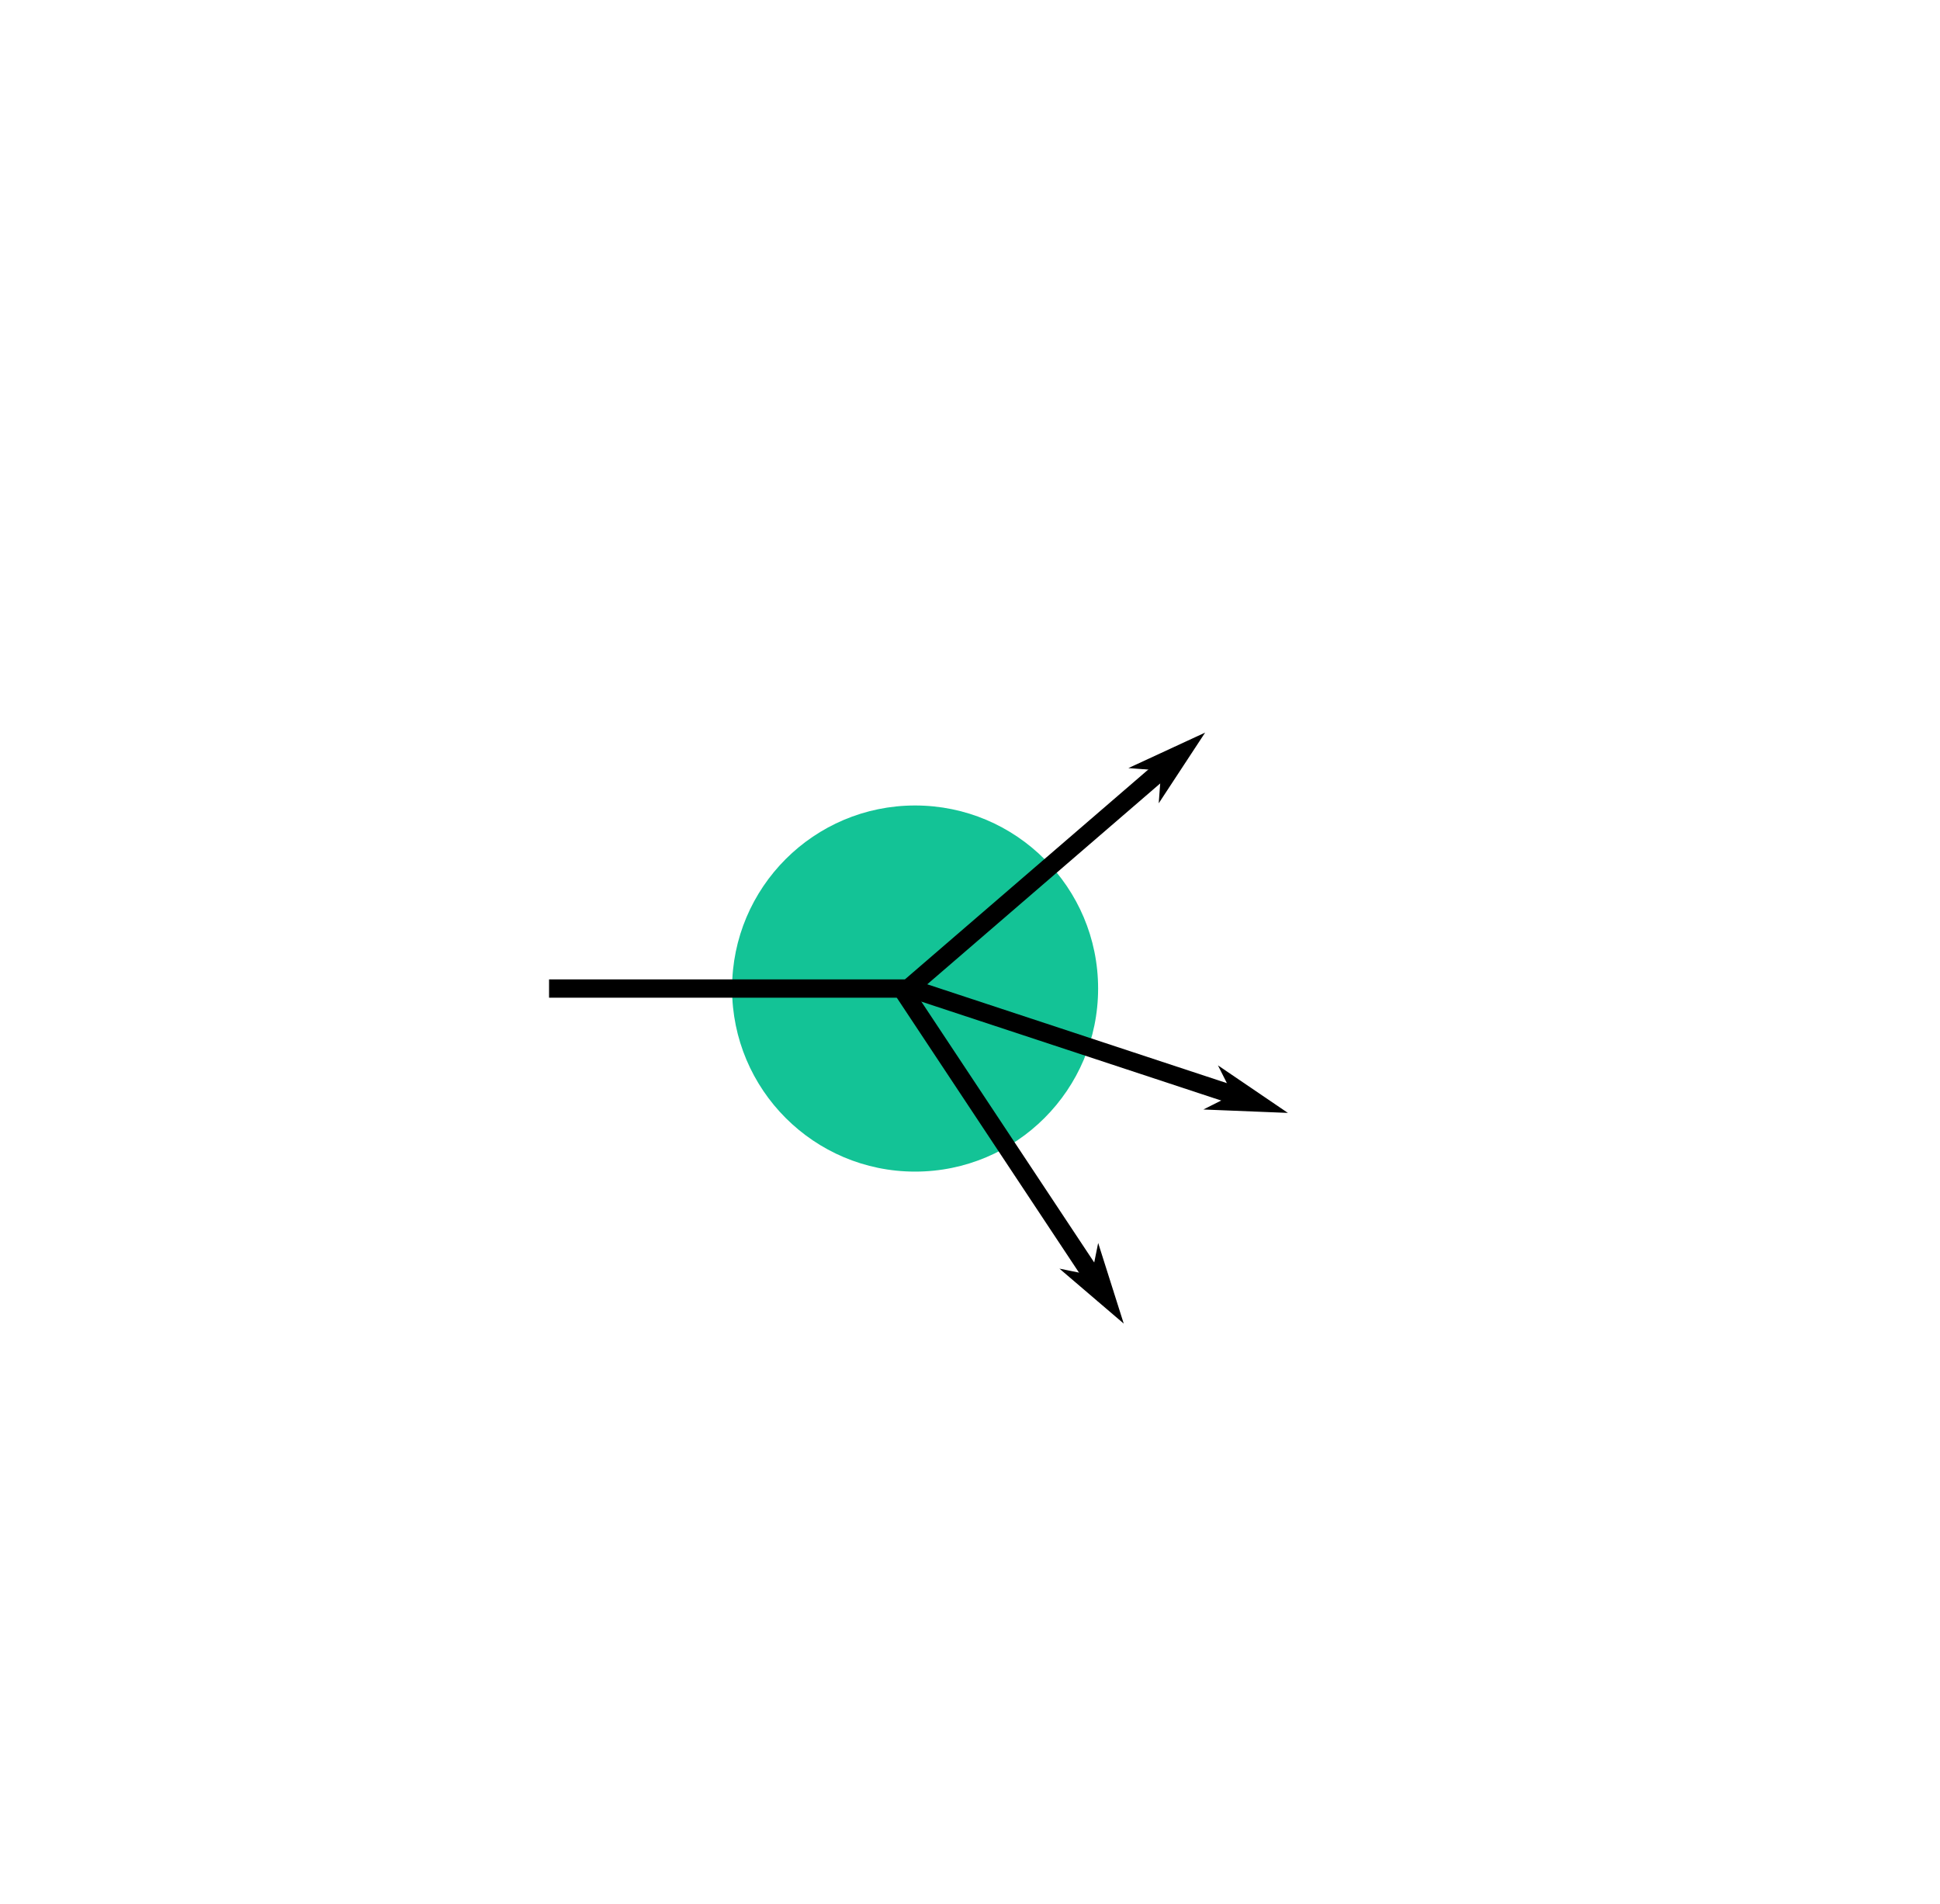
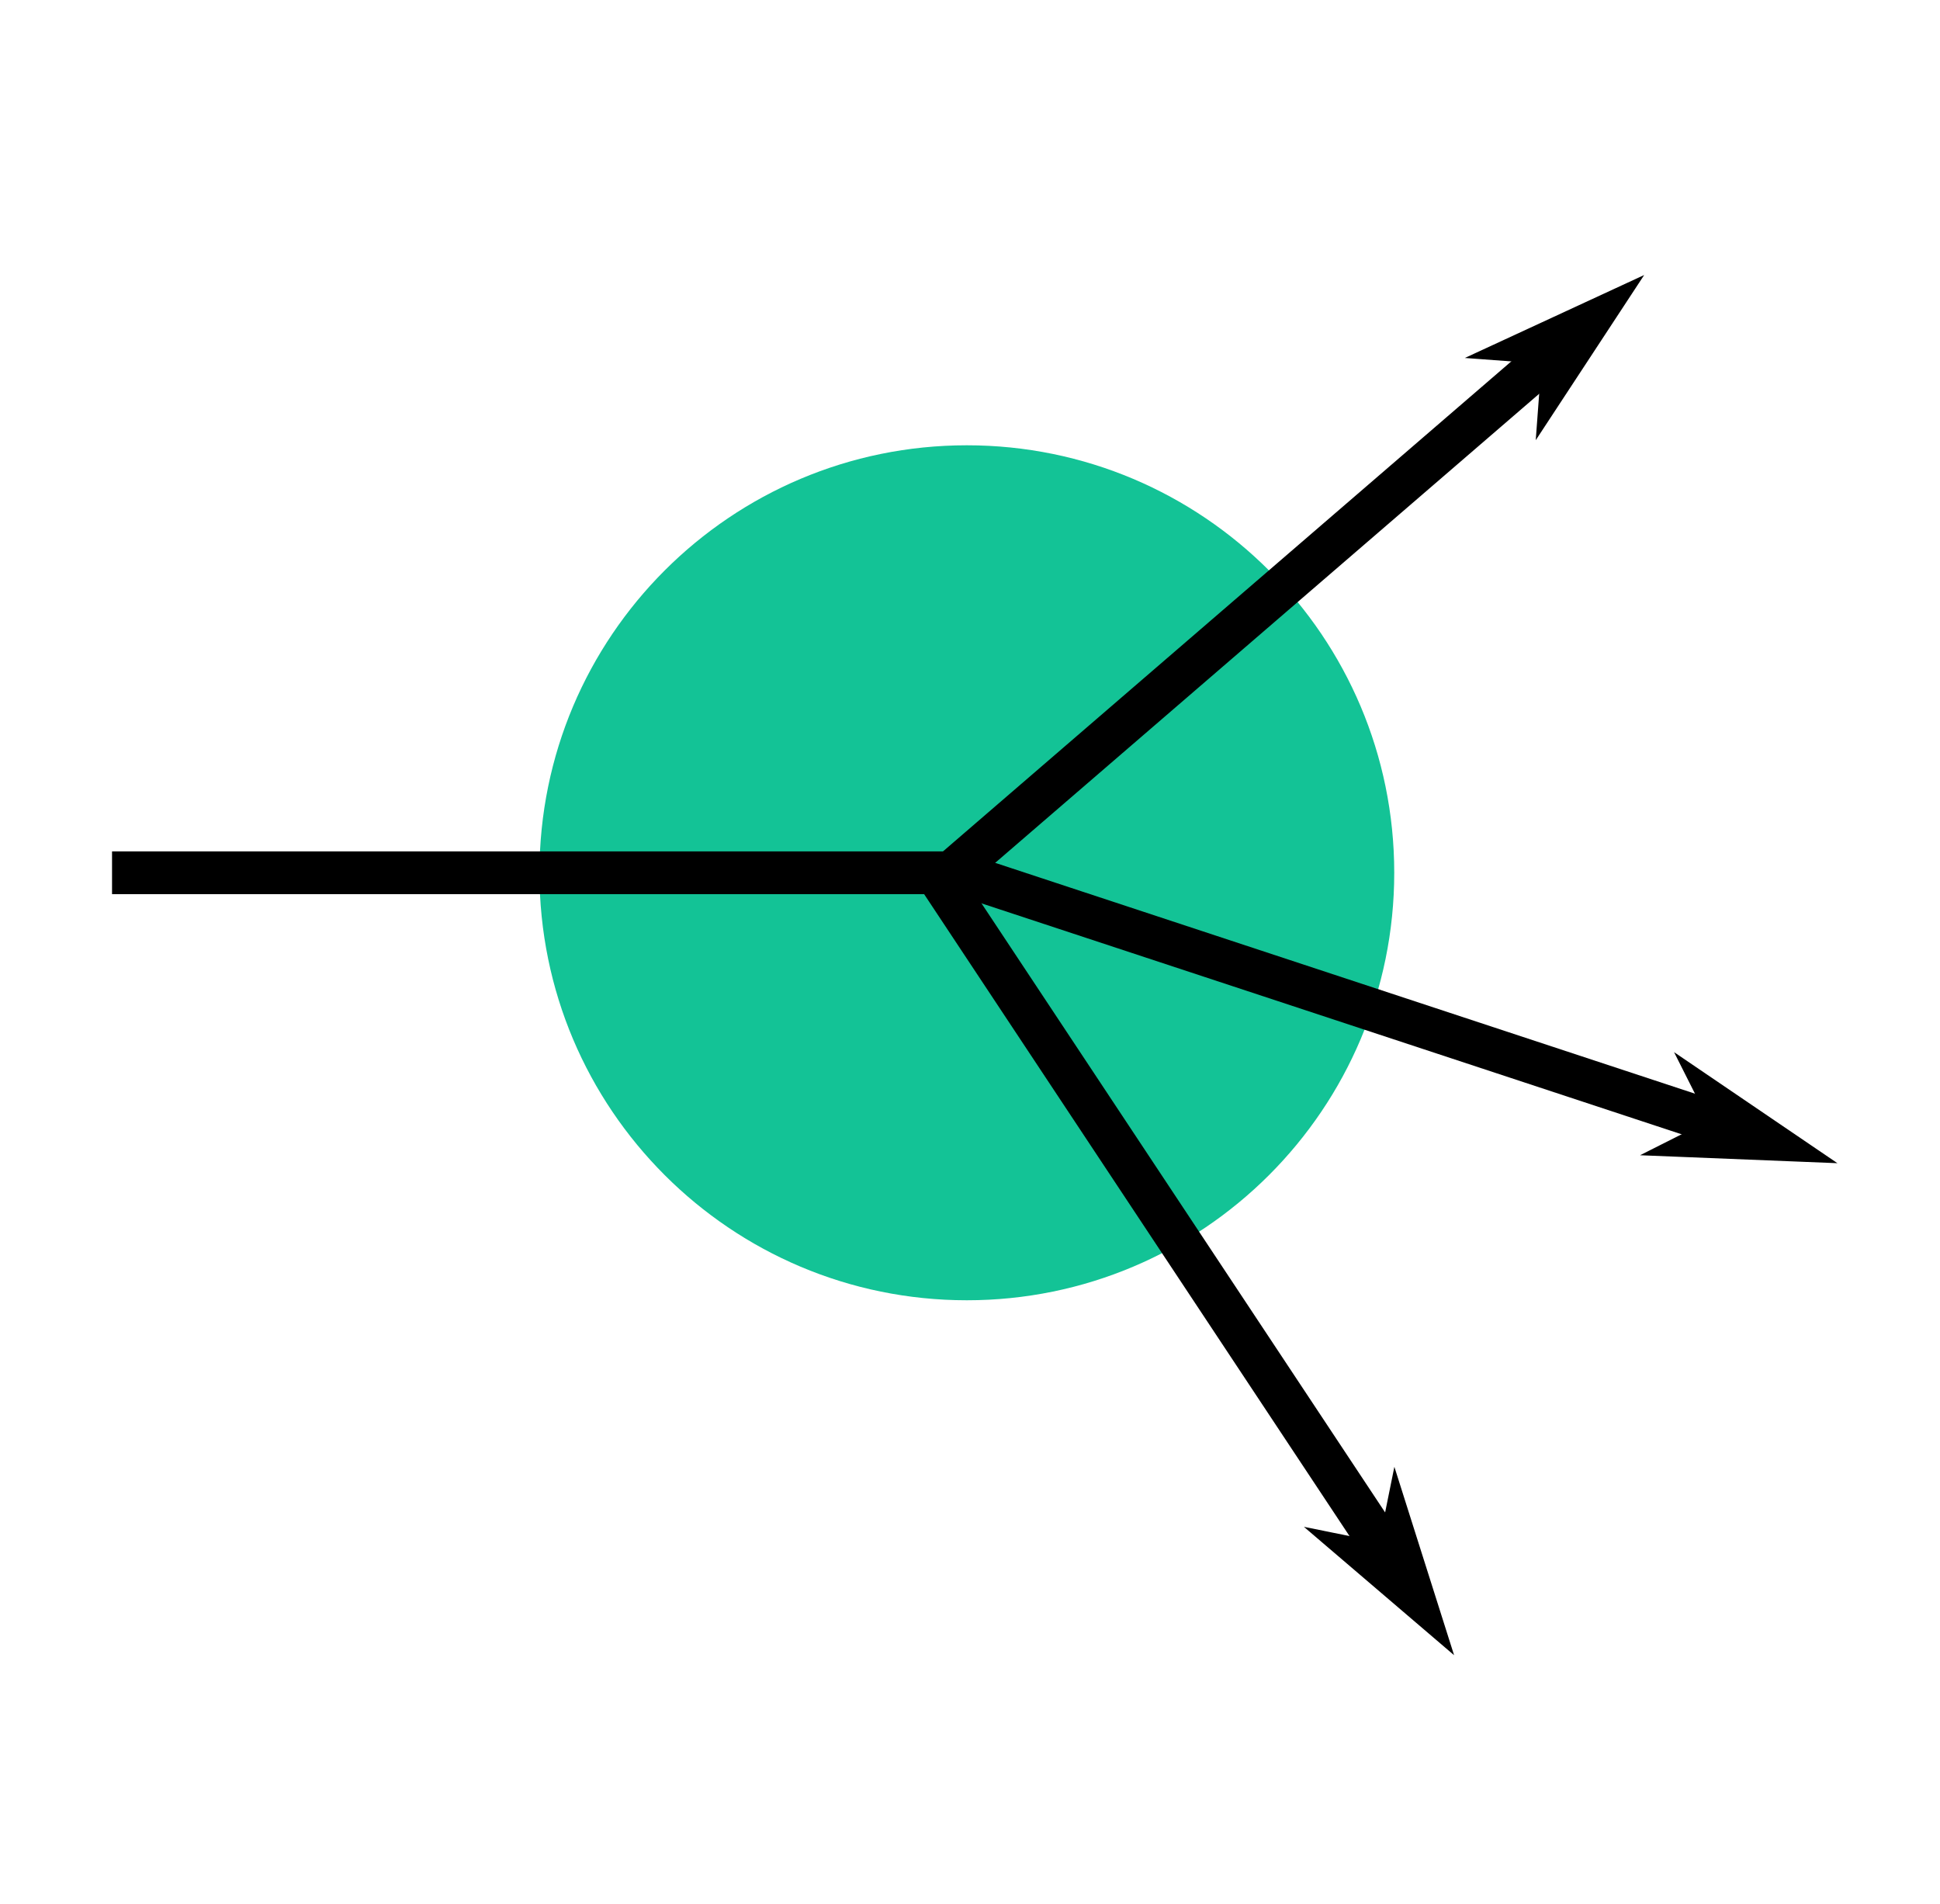
<svg xmlns="http://www.w3.org/2000/svg" width="53" height="52" viewBox="-10 -10 53 52" id="svg4207" version="1.1">
  <defs id="defs4217">
    <marker style="overflow:visible;" id="marker4699" refX="0.0" refY="0.0" orient="auto">
      <path transform="scale(0.2) rotate(180) translate(6,0)" style="fill-rule:evenodd;stroke:#000000;stroke-width:1pt;stroke-opacity:1;fill:#000000;fill-opacity:1" d="M 0.0,0.0 L 5.0,-5.0 L -12.5,0.0 L 5.0,5.0 L 0.0,0.0 z " id="path4701" />
    </marker>
    <marker orient="auto" refY="0.0" refX="0.0" id="marker4525" style="overflow:visible;">
      <path id="path4527" d="M 0.0,0.0 L 5.0,-5.0 L -12.5,0.0 L 5.0,5.0 L 0.0,0.0 z " style="fill-rule:evenodd;stroke:#000000;stroke-width:1pt;stroke-opacity:1;fill:#000000;fill-opacity:1" transform="scale(0.2) rotate(180) translate(6,0)" />
    </marker>
    <marker orient="auto" refY="0.0" refX="0.0" id="Arrow1Send" style="overflow:visible;">
      <path id="path4256" d="M 0.0,0.0 L 5.0,-5.0 L -12.5,0.0 L 5.0,5.0 L 0.0,0.0 z " style="fill-rule:evenodd;stroke:#000000;stroke-width:1pt;stroke-opacity:1;fill:#000000;fill-opacity:1" transform="scale(0.2) rotate(180) translate(6,0)" />
    </marker>
    <marker orient="auto" refY="0.0" refX="0.0" id="Arrow1Lend" style="overflow:visible;">
      <path id="path4244" d="M 0.0,0.0 L 5.0,-5.0 L -12.5,0.0 L 5.0,5.0 L 0.0,0.0 z " style="fill-rule:evenodd;stroke:#000000;stroke-width:1pt;stroke-opacity:1;fill:#000000;fill-opacity:1" transform="scale(0.8) rotate(180) translate(12.5,0)" />
    </marker>
  </defs>
-   <circle style="fill:#05bf8f;fill-opacity:0.941;stroke:none;stroke-width:1.674;stroke-miterlimit:4;stroke-dasharray:none;stroke-opacity:1" id="path4225" cx="15" cy="17" r="5" />
-   <path style="fill:none;fill-rule:evenodd;stroke:#000000;stroke-width:0.5;stroke-linecap:butt;stroke-linejoin:miter;stroke-miterlimit:4;stroke-dasharray:none;stroke-opacity:1" d="m 5,17 10,0" id="path4227" />
-   <path id="path4229" d="M 14.674,17.121 22.248,10.592" style="fill:none;fill-rule:evenodd;stroke:#000000;stroke-width:0.5;stroke-linecap:butt;stroke-linejoin:miter;stroke-miterlimit:4;stroke-dasharray:none;stroke-opacity:1;marker-end:url(#marker4699)" />
-   <path style="fill:none;fill-rule:evenodd;stroke:#000000;stroke-width:0.5;stroke-linecap:butt;stroke-linejoin:miter;stroke-miterlimit:4;stroke-dasharray:none;stroke-opacity:1;marker-end:url(#Arrow1Send)" d="m 14.84,16.985 9.497,3.132" id="path4231" />
-   <path style="fill:none;fill-rule:evenodd;stroke:#000000;stroke-width:0.5;stroke-linecap:butt;stroke-linejoin:miter;stroke-miterlimit:4;stroke-dasharray:none;stroke-opacity:1;marker-end:url(#marker4525)" d="m 14.682,17.072 5.525,8.335" id="path4235" />
+   <circle style="fill:#05bf8f;fill-opacity:0.941;stroke:none;stroke-width:1.674;stroke-miterlimit:4;stroke-dasharray:none;stroke-opacity:1" id="path4225" cx="16.414" cy="13.838" r="11.676" />
+   <path style="fill:none;fill-rule:evenodd;stroke:#000000;stroke-width:1.168;stroke-linecap:butt;stroke-linejoin:miter;stroke-miterlimit:4;stroke-dasharray:none;stroke-opacity:1" d="m -6.939,13.838 23.353,0" id="path4227" />
+   <path id="path4229" d="M 15.651,14.121 33.339,-1.127" style="fill:none;fill-rule:evenodd;stroke:#000000;stroke-width:1.168;stroke-linecap:butt;stroke-linejoin:miter;stroke-miterlimit:4;stroke-dasharray:none;stroke-opacity:1;marker-end:url(#marker4699)" />
+   <path style="fill:none;fill-rule:evenodd;stroke:#000000;stroke-width:1.168;stroke-linecap:butt;stroke-linejoin:miter;stroke-miterlimit:4;stroke-dasharray:none;stroke-opacity:1;marker-end:url(#Arrow1Send)" d="m 16.04,13.803 22.178,7.314" id="path4231" />
+   <path style="fill:none;fill-rule:evenodd;stroke:#000000;stroke-width:1.168;stroke-linecap:butt;stroke-linejoin:miter;stroke-miterlimit:4;stroke-dasharray:none;stroke-opacity:1;marker-end:url(#marker4525)" d="m 15.671,14.005 12.902,19.465" id="path4235" />
</svg>
